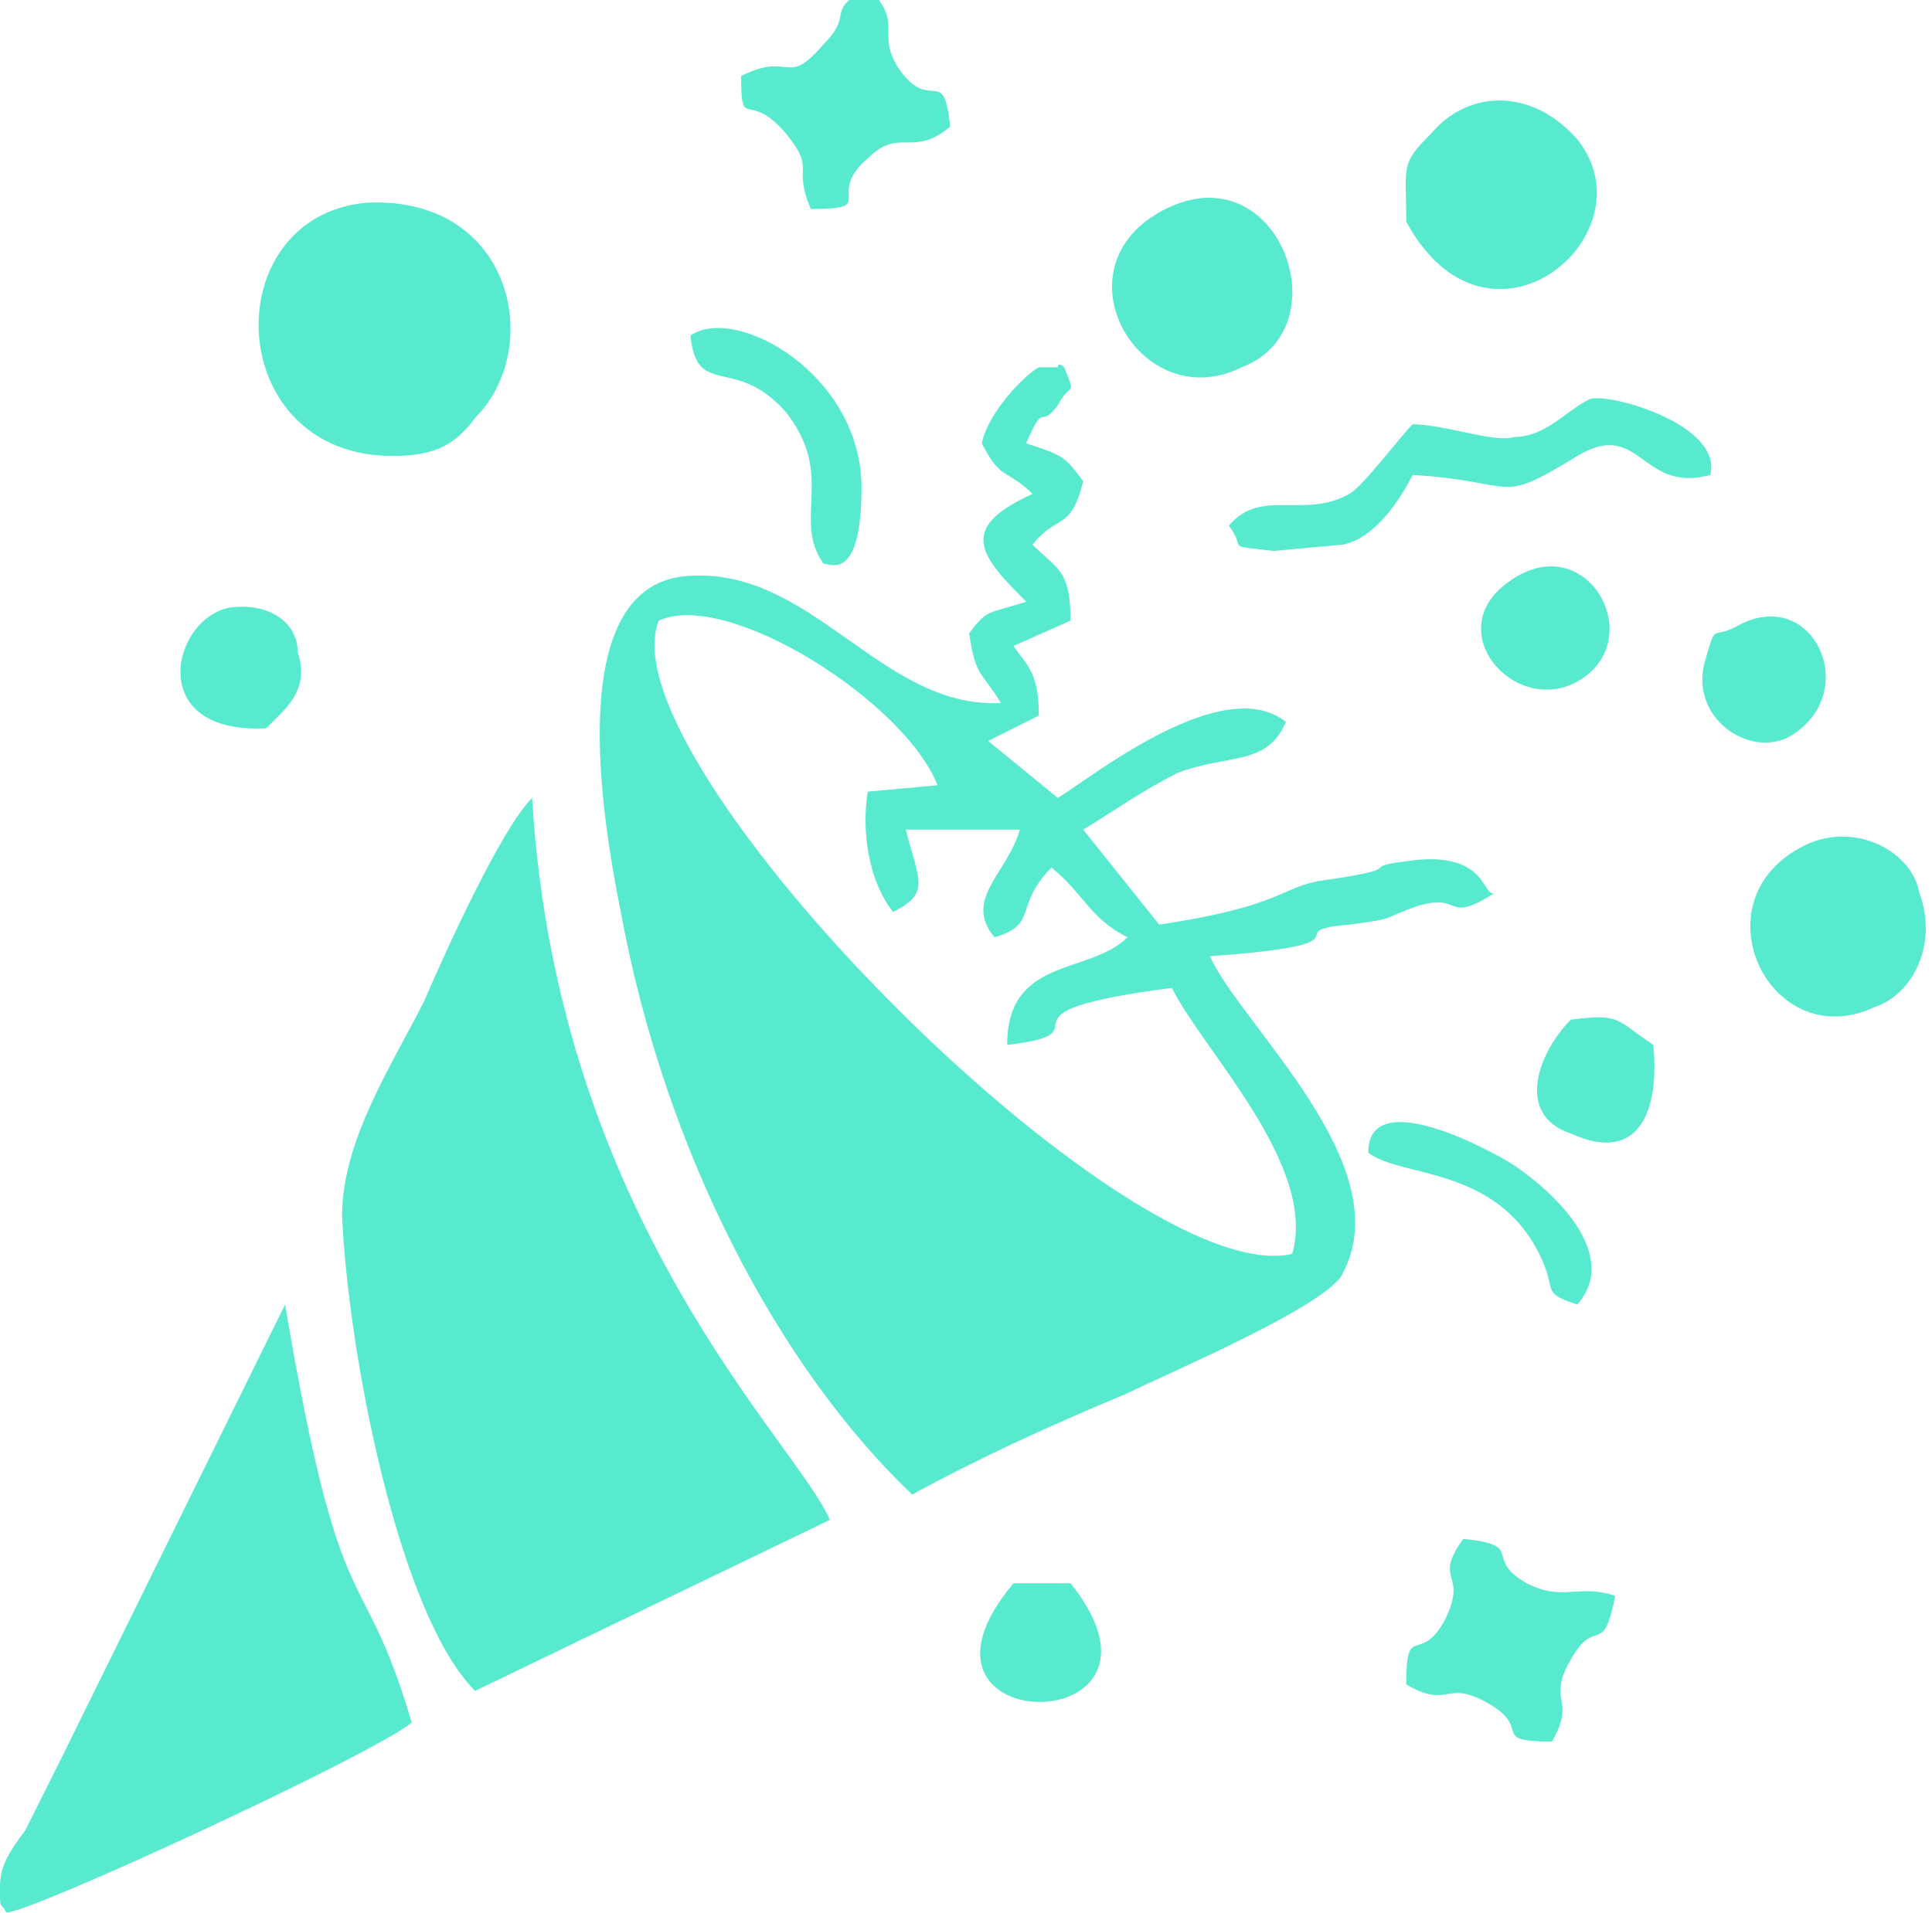
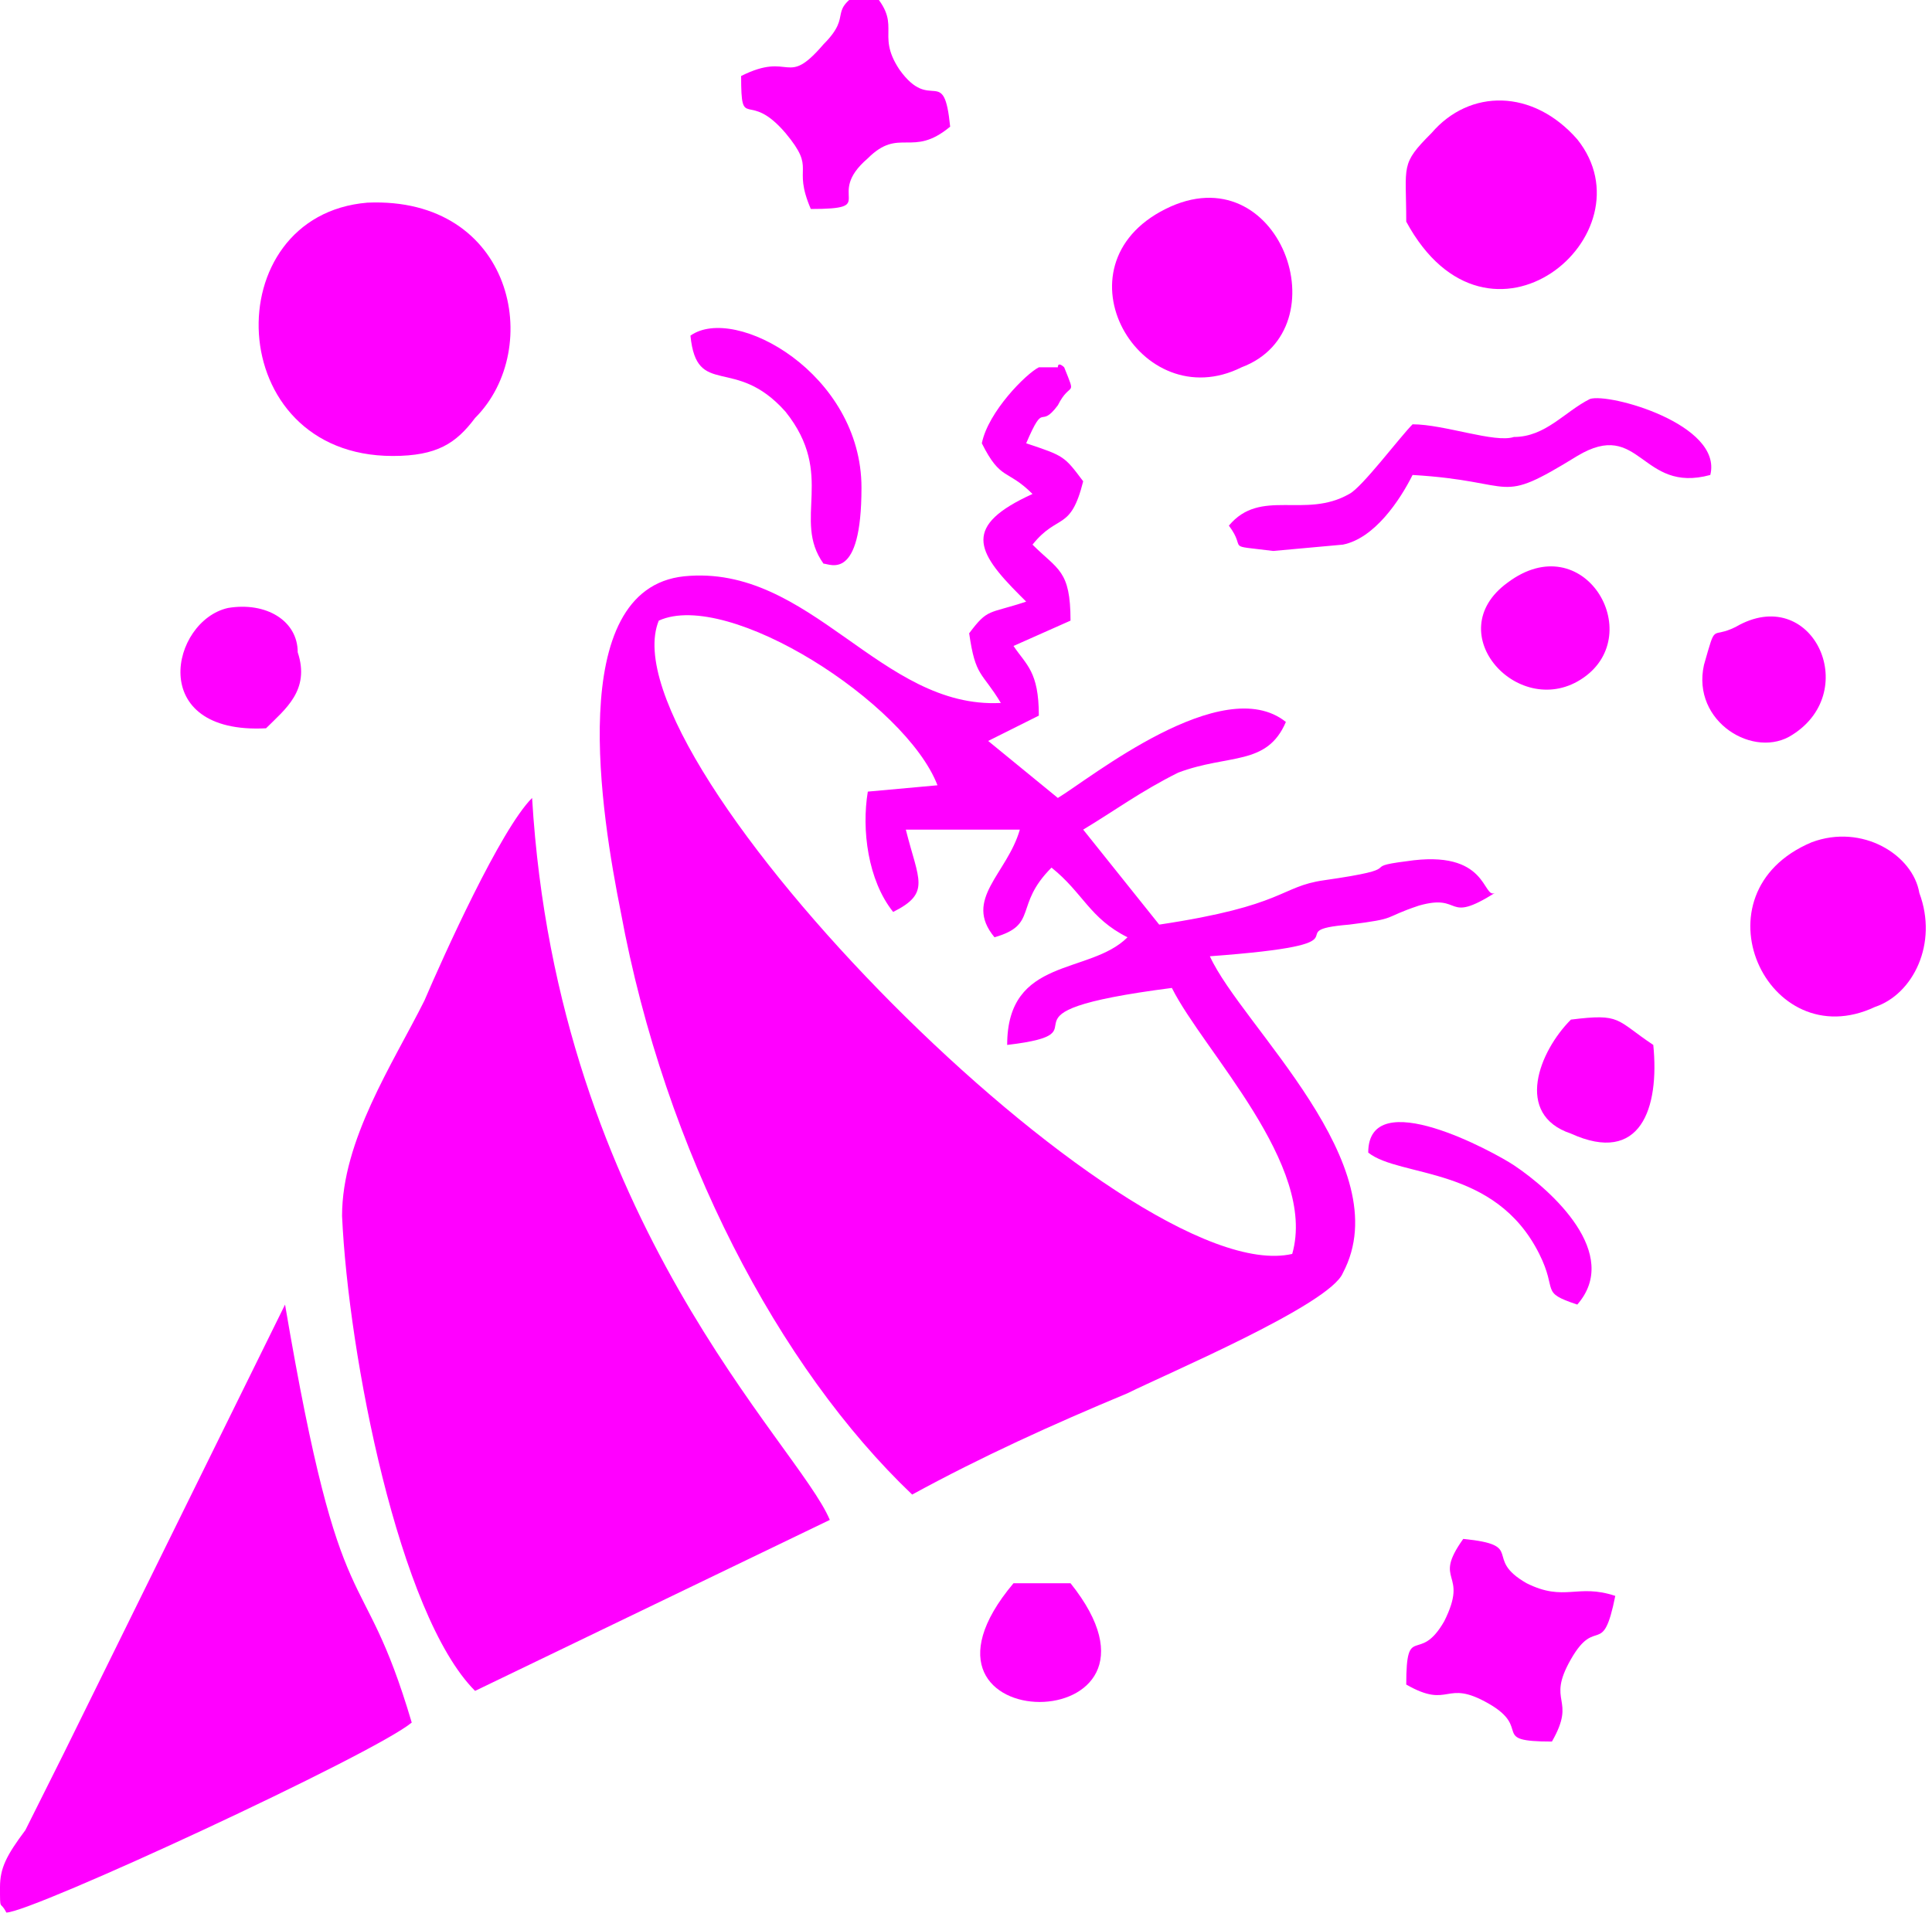
<svg xmlns="http://www.w3.org/2000/svg" version="1.1" id="Capa_1" x="0px" y="0px" viewBox="0 0 30.5 30.2" style="enable-background:new 0 0 30.5 30.2;" xml:space="preserve">
  <style type="text/css">
- 	.st0{fill-rule:evenodd;clip-rule:evenodd;fill:#57EACE;}
- 	.st1{fill:#57EACE;}
+ 	.st0{fill-rule:evenodd;clip-rule:evenodd;fill:#FF00FF;}
+ 	.st1{fill:#FF00FF;}
</style>
  <path class="st0" d="M7.5,26.7l5.6-2.7c-0.5-1.2-4.3-4.7-4.7-11.4c-0.5,0.5-1.4,2.5-1.7,3.2c-0.5,1-1.3,2.2-1.3,3.4  C5.5,21.4,6.3,25.5,7.5,26.7L7.5,26.7L7.5,26.7z" />
-   <path class="st1" d="M22.2,13.6c-0.8,0.1,0.1,0.1-1.3,0.3c-0.7,0.1-0.6,0.4-2.6,0.7l-1.2-1.5c0.5-0.3,0.9-0.6,1.5-0.9  c0.8-0.3,1.4-0.1,1.7-0.8c-1-0.8-3.1,0.9-3.6,1.2l-1.1-0.9l0.8-0.4c0-0.7-0.2-0.8-0.4-1.1l0.9-0.4c0-0.8-0.2-0.8-0.6-1.2  c0.4-0.5,0.6-0.2,0.8-1c-0.3-0.4-0.3-0.4-0.9-0.6c0.3-0.7,0.2-0.2,0.5-0.6c0.2-0.4,0.3-0.1,0.1-0.6c0,0-0.1-0.1-0.1,0l-0.3,0  c-0.2,0.1-0.8,0.7-0.9,1.2c0.3,0.6,0.4,0.4,0.8,0.8c-1.1,0.5-0.9,0.9-0.2,1.6c0,0,0.1,0.1,0.1,0.1c-0.6,0.2-0.6,0.1-0.9,0.5  c0.1,0.7,0.2,0.6,0.5,1.1c-1.9,0.1-3-2.2-5-2c-1.9,0.2-1.3,3.8-1,5.3c0.7,3.8,2.5,7.2,4.6,9.2c1.1-0.6,2.2-1.1,3.4-1.6  c0.6-0.3,3.2-1.4,3.4-1.9c0.9-1.7-1.6-3.9-2.1-5c2.7-0.2,1-0.4,2.2-0.5c0.8-0.1,0.5-0.1,1.1-0.3c0.7-0.2,0.4,0.3,1.2-0.2  C23.4,14.2,23.5,13.4,22.2,13.6L22.2,13.6z M20.4,19.8c-2.6,0.6-10.9-7.8-10-10c1.1-0.5,3.9,1.3,4.4,2.6l-1.1,0.1  c-0.1,0.6,0,1.4,0.4,1.9c0.6-0.3,0.4-0.5,0.2-1.3l1.8,0c-0.2,0.7-0.9,1.1-0.4,1.7c0.7-0.2,0.3-0.5,0.9-1.1c0.5,0.4,0.6,0.8,1.2,1.1  c-0.6,0.6-1.9,0.3-1.9,1.7c1.7-0.2-0.5-0.5,2.6-0.9C19,16.6,20.8,18.4,20.4,19.8L20.4,19.8z" />
-   <path class="st0" d="M0.1,30.2c0.4,0,5.8-2.5,6.4-3c-0.8-2.7-1.1-1.3-2-6.6l-3.5,7.1c-0.2,0.4-0.4,0.8-0.6,1.2  C0.1,29.3,0,29.5,0,29.8C0,30.2,0,30,0.1,30.2L0.1,30.2z" />
+   <path class="st1" d="M22.2,13.6c-0.8,0.1,0.1,0.1-1.3,0.3c-0.7,0.1-0.6,0.4-2.6,0.7l-1.2-1.5c0.5-0.3,0.9-0.6,1.5-0.9  c0.8-0.3,1.4-0.1,1.7-0.8c-1-0.8-3.1,0.9-3.6,1.2l-1.1-0.9l0.8-0.4c0-0.7-0.2-0.8-0.4-1.1l0.9-0.4c0-0.8-0.2-0.8-0.6-1.2  c0.4-0.5,0.6-0.2,0.8-1c-0.3-0.4-0.3-0.4-0.9-0.6c0.3-0.7,0.2-0.2,0.5-0.6C16.9,6,17,6.3,16.8,5.8c0,0-0.1-0.1-0.1,0h-0.3  c-0.2,0.1-0.8,0.7-0.9,1.2c0.3,0.6,0.4,0.4,0.8,0.8c-1.1,0.5-0.9,0.9-0.2,1.6l0.1,0.1c-0.6,0.2-0.6,0.1-0.9,0.5  c0.1,0.7,0.2,0.6,0.5,1.1c-1.9,0.1-3-2.2-5-2c-1.9,0.2-1.3,3.8-1,5.3c0.7,3.8,2.5,7.2,4.6,9.2c1.1-0.6,2.2-1.1,3.4-1.6  c0.6-0.3,3.2-1.4,3.4-1.9c0.9-1.7-1.6-3.9-2.1-5c2.7-0.2,1-0.4,2.2-0.5c0.8-0.1,0.5-0.1,1.1-0.3c0.7-0.2,0.4,0.3,1.2-0.2  C23.4,14.2,23.5,13.4,22.2,13.6L22.2,13.6z M20.4,19.8c-2.6,0.6-10.9-7.8-10-10c1.1-0.5,3.9,1.3,4.4,2.6l-1.1,0.1  c-0.1,0.6,0,1.4,0.4,1.9c0.6-0.3,0.4-0.5,0.2-1.3h1.8c-0.2,0.7-0.9,1.1-0.4,1.7c0.7-0.2,0.3-0.5,0.9-1.1c0.5,0.4,0.6,0.8,1.2,1.1  c-0.6,0.6-1.9,0.3-1.9,1.7c1.7-0.2-0.5-0.5,2.6-0.9C19,16.6,20.8,18.4,20.4,19.8L20.4,19.8z" />
+   <path class="st0" d="M0.1,30.2c0.4,0,5.8-2.5,6.4-3c-0.8-2.7-1.1-1.3-2-6.6L1,27.7c-0.2,0.4-0.4,0.8-0.6,1.2C0.1,29.3,0,29.5,0,29.8  C0,30.2,0,30,0.1,30.2L0.1,30.2z" />
  <path class="st0" d="M6.2,7.2c0.7,0,1-0.2,1.3-0.6c1.1-1.1,0.6-3.5-1.7-3.4C3.4,3.4,3.5,7.2,6.2,7.2L6.2,7.2z" />
  <path class="st0" d="M22.2,3.5c1.3,2.4,3.9,0.2,2.7-1.3c-0.7-0.8-1.7-0.8-2.3-0.1C22.1,2.6,22.2,2.6,22.2,3.5L22.2,3.5L22.2,3.5z" />
-   <path class="st0" d="M28.6,13.3c-1.9,0.8-0.7,3.4,1,2.6c0.6-0.2,1-1,0.7-1.8C30.2,13.5,29.4,13,28.6,13.3  C28.6,13.3,28.6,13.3,28.6,13.3z" />
-   <path class="st0" d="M18.4,3.3c-1.8,0.9-0.4,3.3,1.2,2.5C21.2,5.2,20.2,2.4,18.4,3.3C18.4,3.3,18.4,3.3,18.4,3.3z" />
-   <path class="st0" d="M22.3,6.7c-0.2,0.2-0.8,1-1,1.1c-0.7,0.4-1.4-0.1-1.9,0.5c0.3,0.4-0.1,0.3,0.7,0.4c0,0,1.1-0.1,1.1-0.1  c0.5-0.1,0.9-0.7,1.1-1.1C24,7.6,23.6,8,24.9,7.2c1-0.6,1,0.6,2.1,0.3c0.2-0.8-1.6-1.3-1.9-1.2c-0.4,0.2-0.7,0.6-1.2,0.6  C23.6,7,22.8,6.7,22.3,6.7L22.3,6.7L22.3,6.7z" />
-   <path class="st0" d="M11.7,1.2c0,0.9,0.1,0.2,0.7,0.9c0.5,0.6,0.1,0.5,0.4,1.2c1.1,0,0.2-0.2,0.9-0.8c0.5-0.5,0.7,0,1.3-0.5  c-0.1-1-0.3-0.2-0.8-0.9c-0.4-0.6,0.1-0.7-0.5-1.3C13,0.2,13.5,0.2,13,0.7C12.4,1.4,12.5,0.8,11.7,1.2L11.7,1.2L11.7,1.2z" />
+   <path class="st0" d="M28.6,13.3c-1.9,0.8-0.7,3.4,1,2.6c0.6-0.2,1-1,0.7-1.8C30.2,13.5,29.4,13,28.6,13.3L28.6,13.3z" />
+   <path class="st0" d="M18.4,3.3c-1.8,0.9-0.4,3.3,1.2,2.5C21.2,5.2,20.2,2.4,18.4,3.3L18.4,3.3z" />
+   <path class="st0" d="M22.3,6.7c-0.2,0.2-0.8,1-1,1.1c-0.7,0.4-1.4-0.1-1.9,0.5c0.3,0.4-0.1,0.3,0.7,0.4l1.1-0.1  c0.5-0.1,0.9-0.7,1.1-1.1C24,7.6,23.6,8,24.9,7.2c1-0.6,1,0.6,2.1,0.3c0.2-0.8-1.6-1.3-1.9-1.2c-0.4,0.2-0.7,0.6-1.2,0.6  C23.6,7,22.8,6.7,22.3,6.7L22.3,6.7L22.3,6.7z" />
+   <path class="st0" d="M11.7,1.2c0,0.9,0.1,0.2,0.7,0.9c0.5,0.6,0.1,0.5,0.4,1.2c1.1,0,0.2-0.2,0.9-0.8C14.2,2,14.4,2.5,15,2  c-0.1-1-0.3-0.2-0.8-0.9c-0.4-0.6,0.1-0.7-0.5-1.3C13,0.2,13.5,0.2,13,0.7C12.4,1.4,12.5,0.8,11.7,1.2L11.7,1.2L11.7,1.2z" />
  <path class="st0" d="M22.2,26.6c0.7,0.4,0.6-0.1,1.3,0.3c0.7,0.4,0,0.6,1,0.6c0.4-0.7-0.1-0.6,0.3-1.3c0.4-0.7,0.5,0,0.7-1  c-0.6-0.2-0.8,0.1-1.4-0.2c-0.7-0.4,0-0.6-1-0.7c-0.5,0.7,0.1,0.5-0.3,1.3C22.4,26.3,22.2,25.6,22.2,26.6L22.2,26.6L22.2,26.6z" />
-   <path class="st0" d="M4.8,4.6c0,1.1-0.1,2,1.9,1.9C7.1,6,7.8,5.2,7,4.4C6.1,3.5,5.4,4.2,4.8,4.6C4.8,4.6,4.8,4.6,4.8,4.6z" />
+   <path class="st0" d="M4.8,4.6c0,1.1-0.1,2,1.9,1.9C7.1,6,7.8,5.2,7,4.4C6.1,3.5,5.4,4.2,4.8,4.6L4.8,4.6z" />
  <path class="st0" d="M10.9,5.3c0.1,1,0.7,0.3,1.5,1.2c0.8,1,0.1,1.7,0.6,2.4c0.1,0,0.6,0.3,0.6-1.2C13.6,5.9,11.6,4.8,10.9,5.3  L10.9,5.3L10.9,5.3z" />
  <path class="st0" d="M21.6,18.2c0.5,0.4,2,0.2,2.7,1.6c0.3,0.6,0,0.6,0.6,0.8c0.7-0.8-0.4-1.8-1-2.2C23.6,18.2,21.6,17.1,21.6,18.2  L21.6,18.2L21.6,18.2z" />
  <path class="st0" d="M26.1,16.5c-0.6-0.4-0.5-0.5-1.3-0.4c-0.5,0.5-0.9,1.5,0,1.8C25.9,18.4,26.2,17.5,26.1,16.5L26.1,16.5z" />
-   <path class="st0" d="M23.8,9.2c-1.1,0.8,0.2,2.2,1.2,1.5C26,10,25,8.3,23.8,9.2L23.8,9.2z" />
-   <path class="st0" d="M4.2,11.5c0.3-0.3,0.7-0.6,0.5-1.2C4.7,9.8,4.2,9.5,3.6,9.6C2.7,9.8,2.3,11.6,4.2,11.5L4.2,11.5L4.2,11.5z" />
-   <path class="st0" d="M16.9,25l-0.9,0C13.9,27.5,18.9,27.5,16.9,25L16.9,25z" />
+   <path class="st0" d="M23.8,9.2C22.7,10,24,11.4,25,10.7S25,8.3,23.8,9.2L23.8,9.2z" />
+   <path class="st0" d="M4.2,11.5c0.3-0.3,0.7-0.6,0.5-1.2c0-0.5-0.5-0.8-1.1-0.7C2.7,9.8,2.3,11.6,4.2,11.5L4.2,11.5L4.2,11.5z" />
+   <path class="st0" d="M16.9,25H16C13.9,27.5,18.9,27.5,16.9,25L16.9,25z" />
  <path class="st0" d="M27.4,9.9c-0.4,0.2-0.3-0.1-0.5,0.6c-0.2,0.9,0.8,1.5,1.4,1.1C29.4,10.9,28.6,9.2,27.4,9.9L27.4,9.9L27.4,9.9z" />
-   <path class="st0" d="M23.2,2.4c-0.2,0.3-0.5,0.5-0.2,1C23.1,3.8,23.6,4,24,3.7C24.7,3.4,24.7,2.1,23.2,2.4L23.2,2.4L23.2,2.4z" />
+   <path class="st0" d="M23.2,2.4c-0.2,0.3-0.5,0.5-0.2,1c0.1,0.4,0.6,0.6,1,0.3C24.7,3.4,24.7,2.1,23.2,2.4L23.2,2.4L23.2,2.4z" />
  <path class="st0" d="M19.7,4.2c-0.1-0.1-0.2-0.2-0.4-0.4C16.6,3.9,20,6.9,19.7,4.2L19.7,4.2z" />
  <path class="st0" d="M28.5,15.1c0.9,0.6,1.7-0.1,1.2-0.8C29.3,13.6,28.1,13.8,28.5,15.1L28.5,15.1z" />
</svg>
